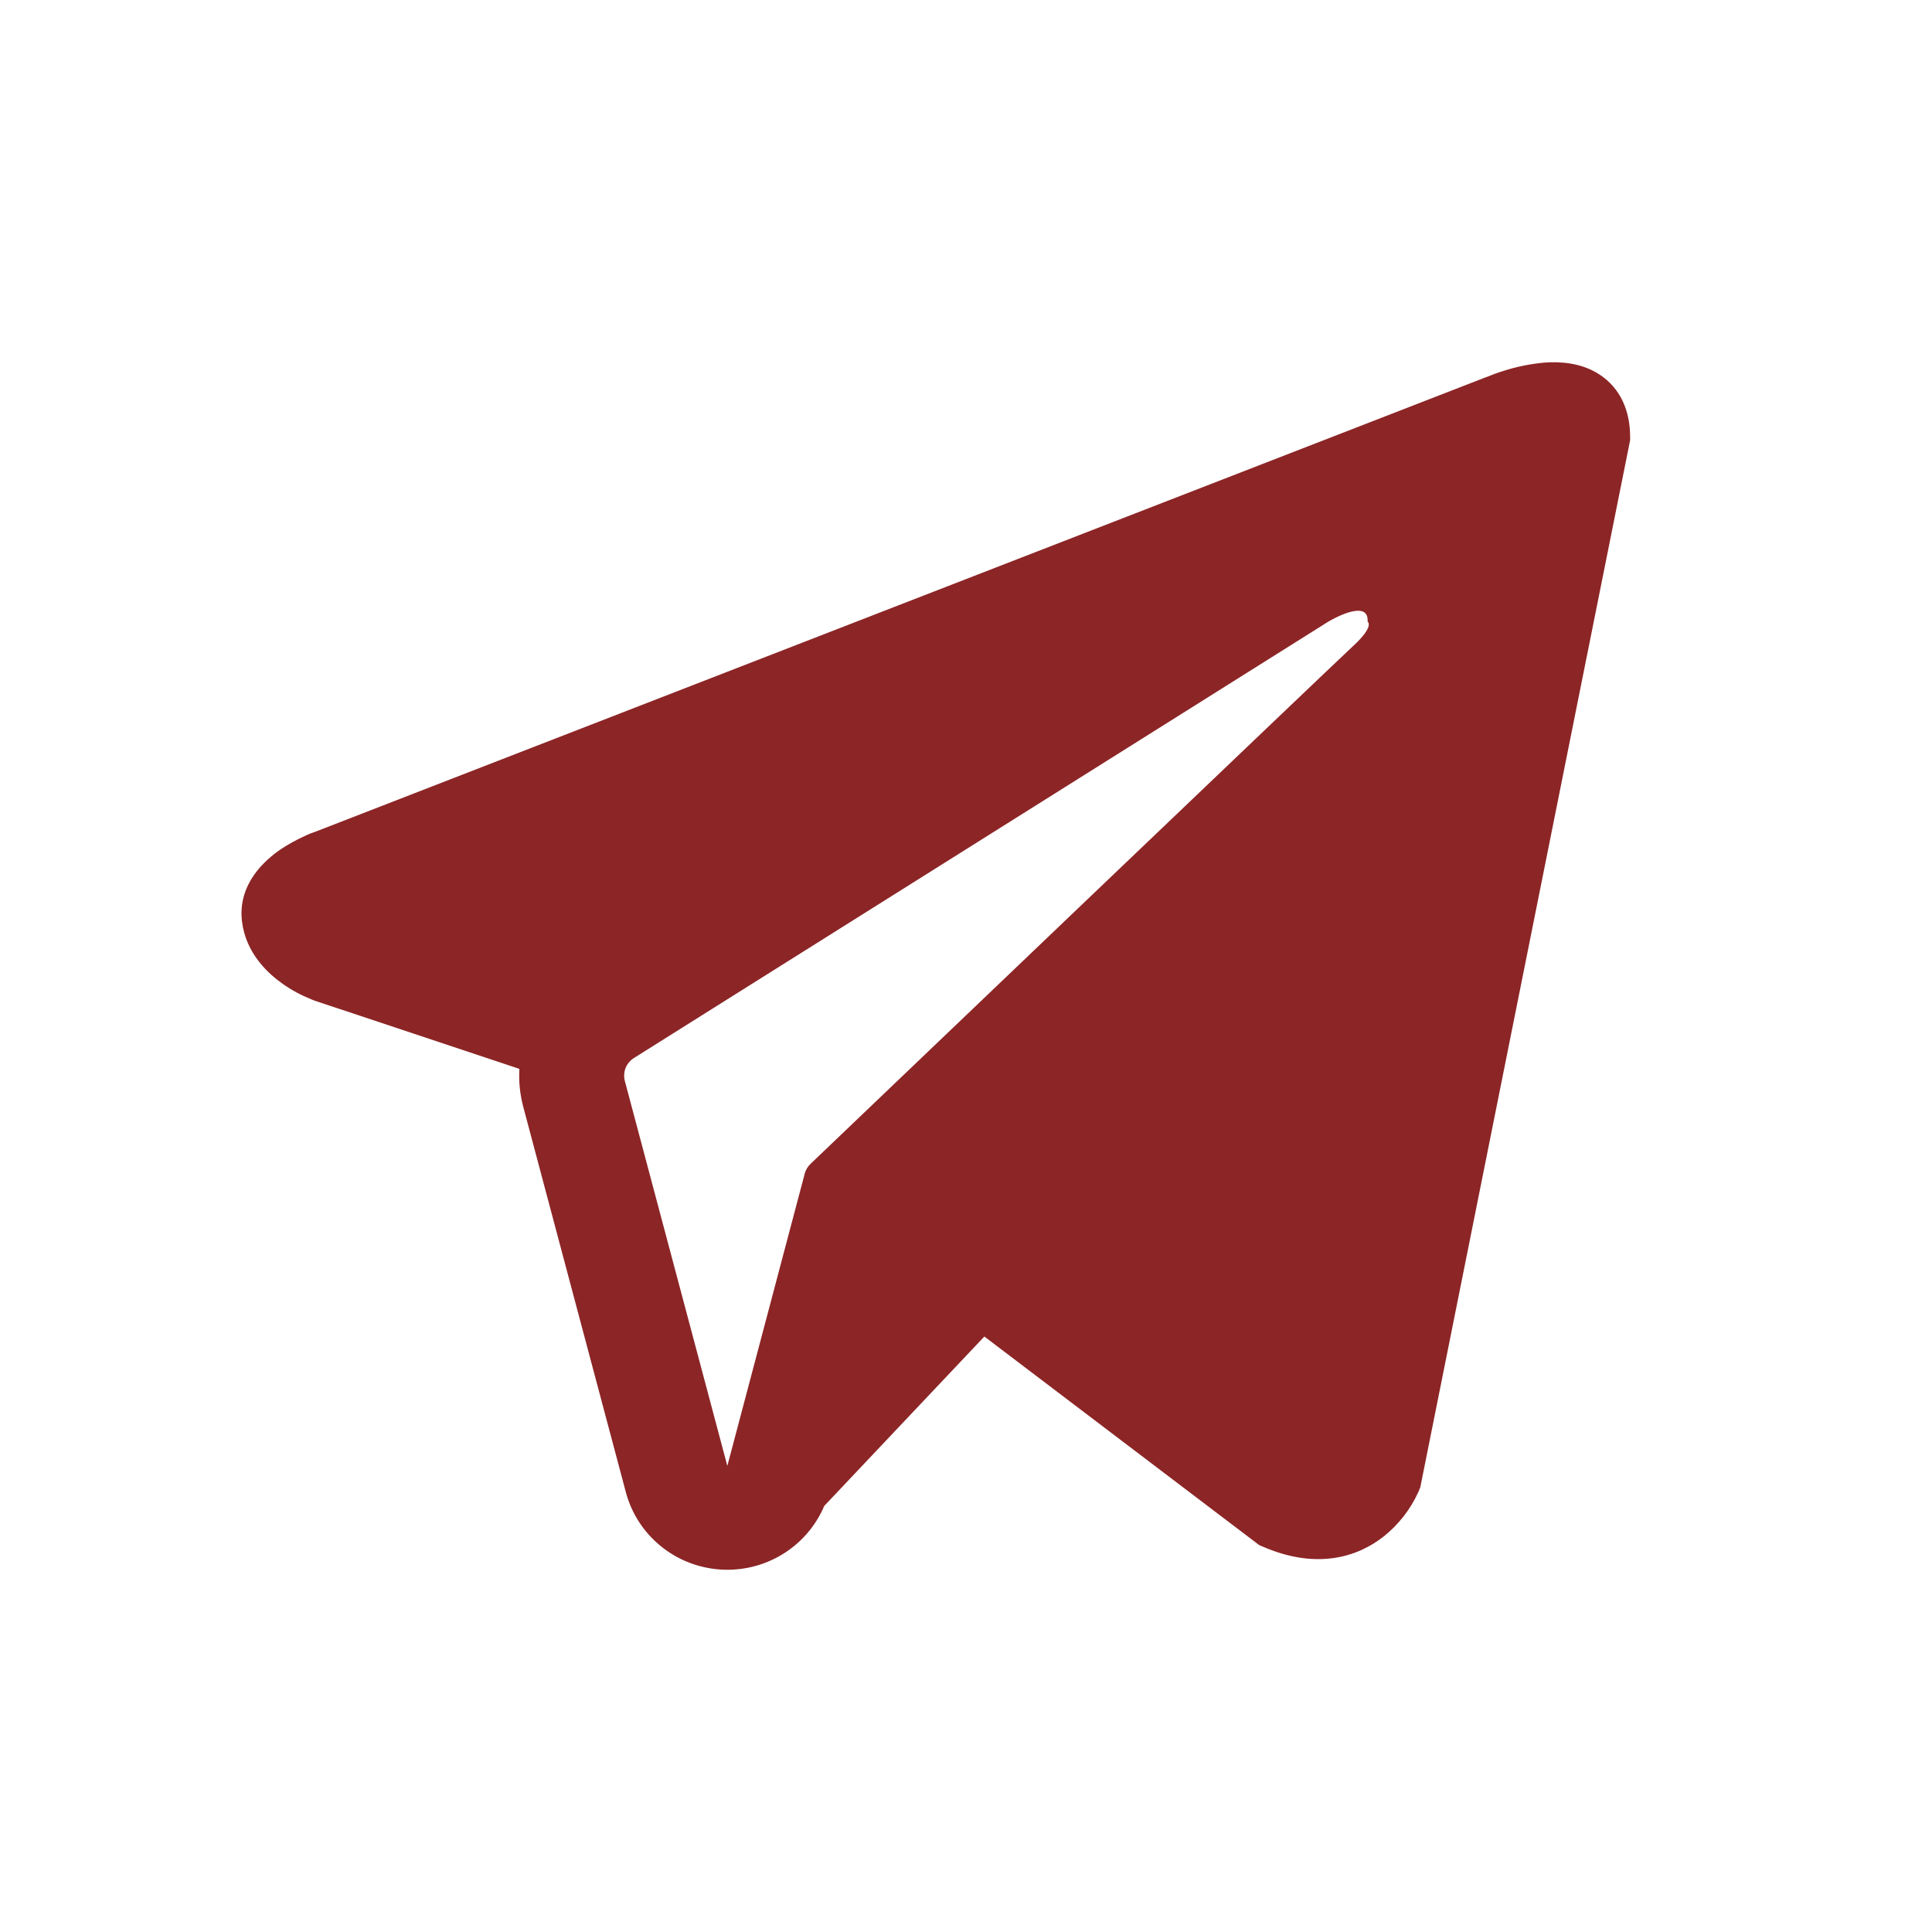
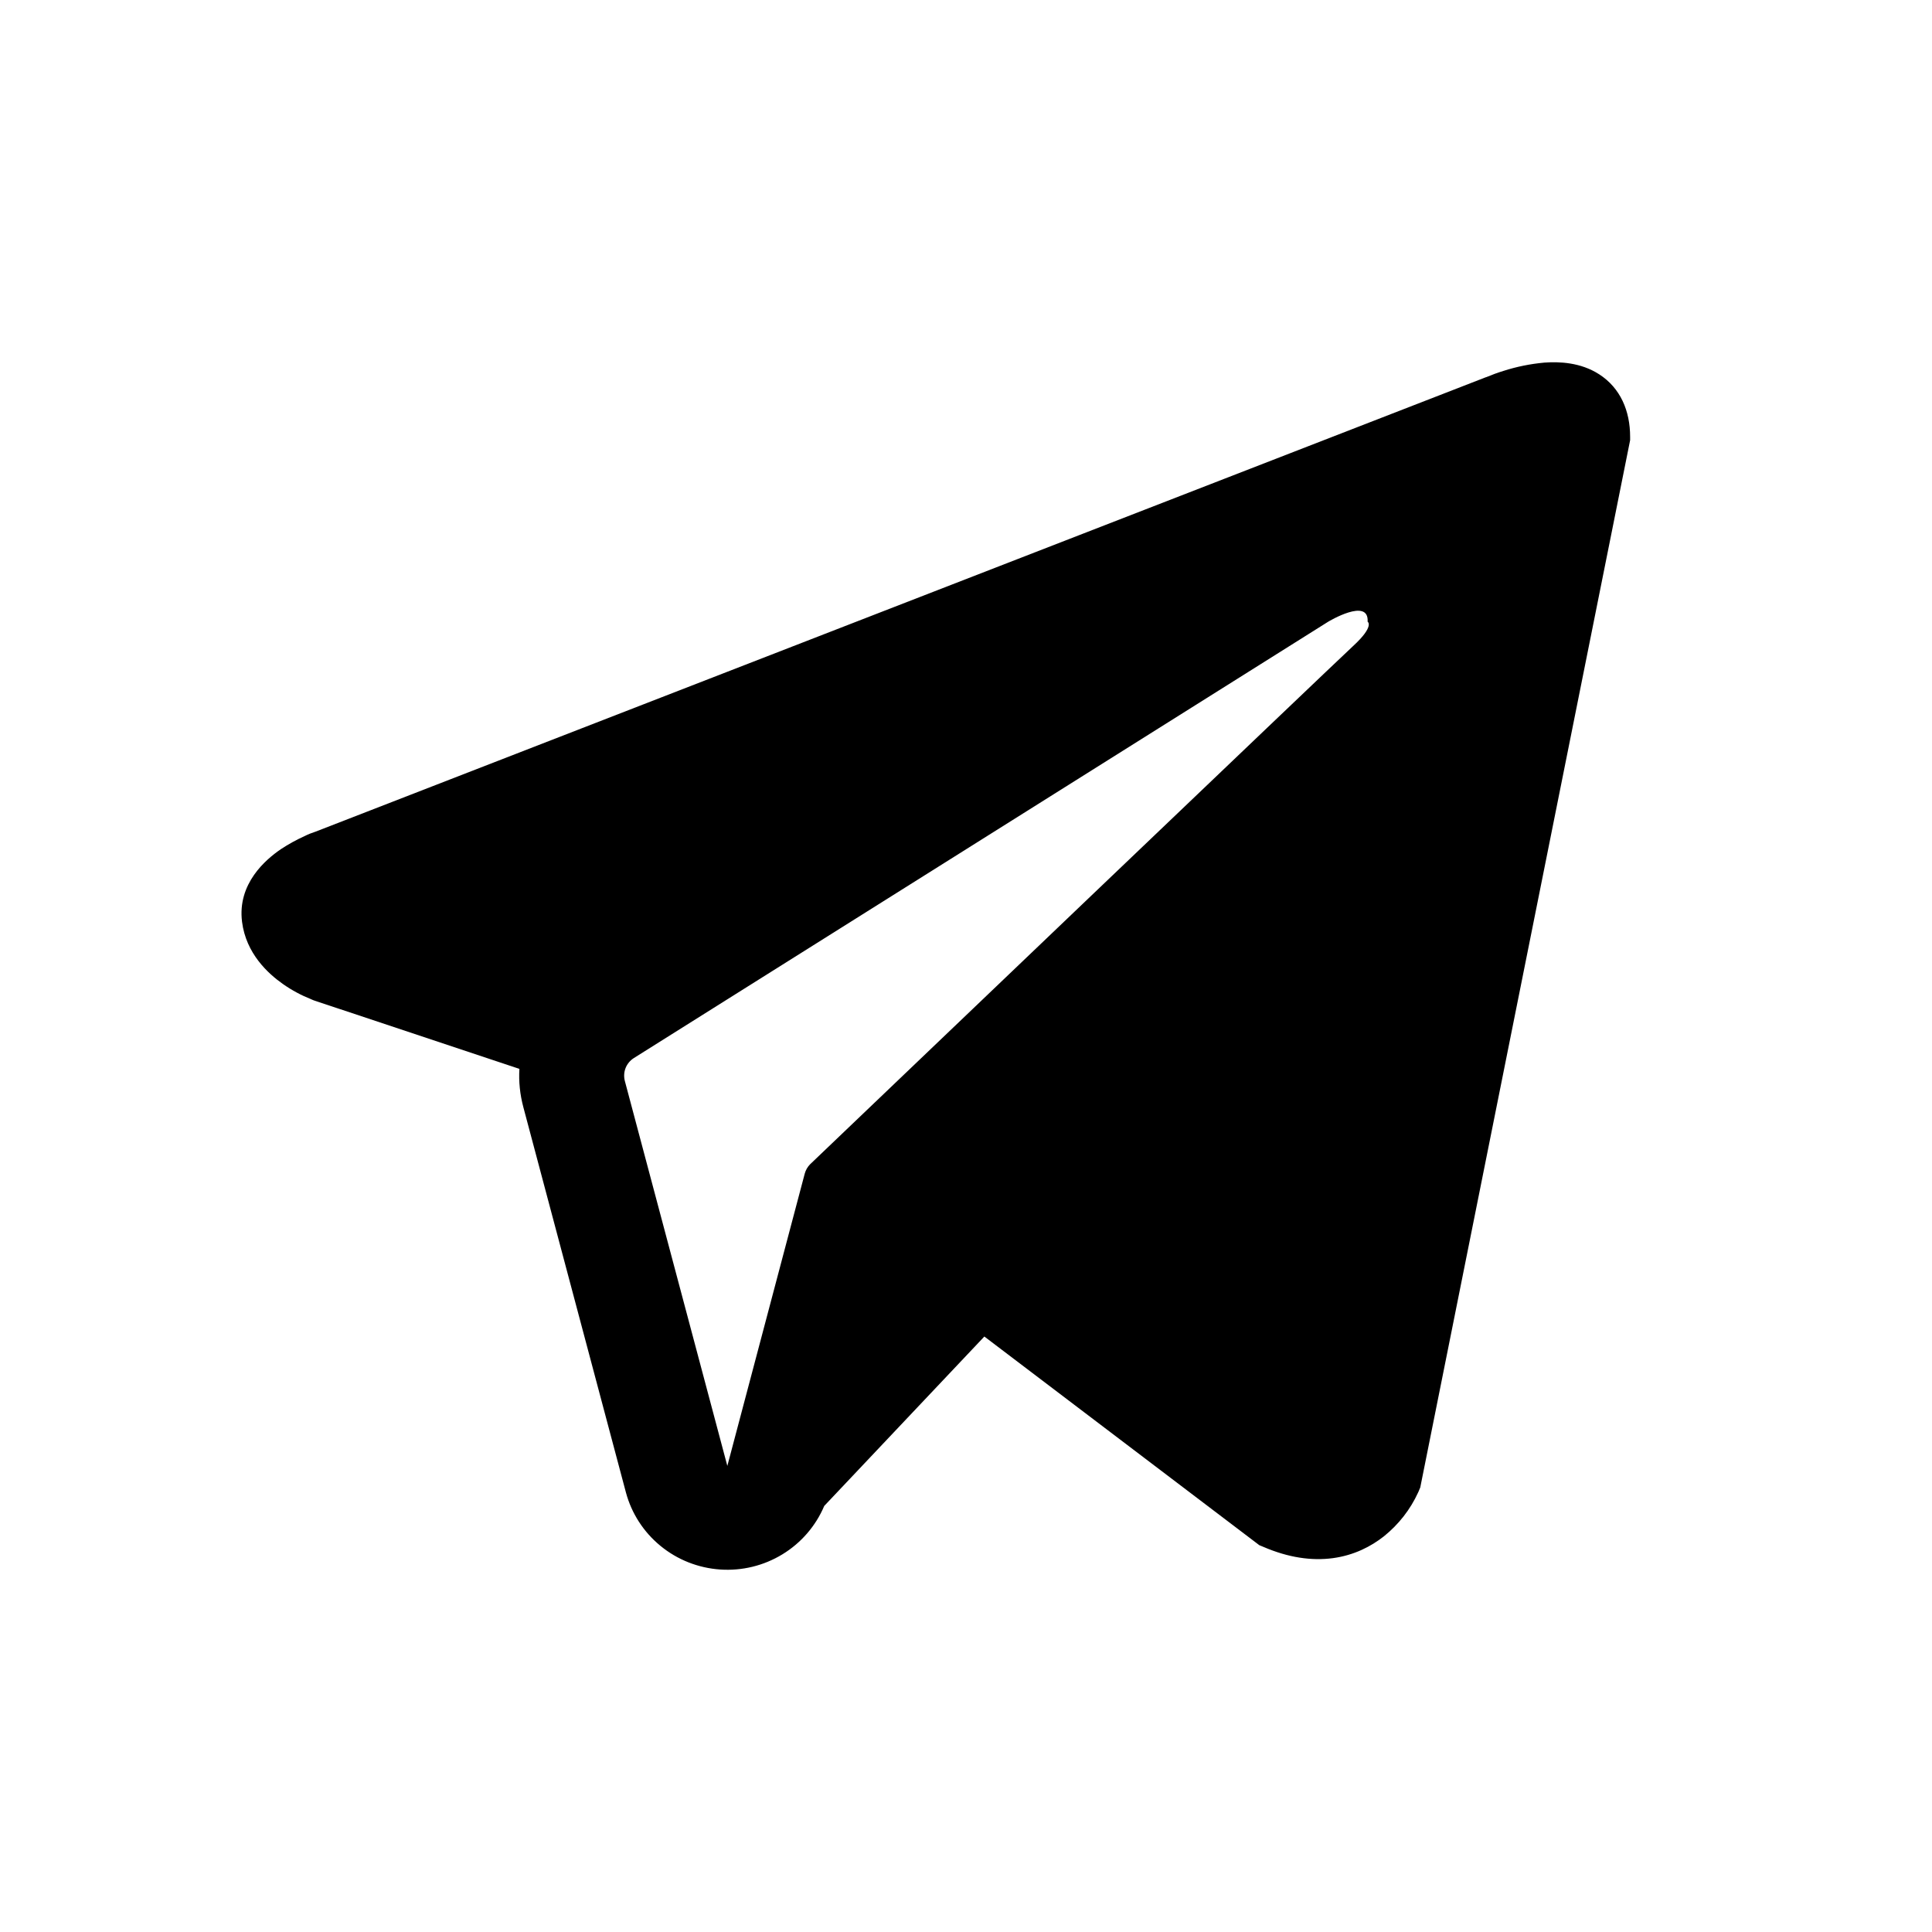
<svg xmlns="http://www.w3.org/2000/svg" width="32" height="32" viewBox="0 0 32 32" fill="none">
-   <path fill-rule="evenodd" clip-rule="evenodd" d="M23.503 24.689V24.686L23.524 24.637L27 7.291V7.236C27 6.803 26.838 6.426 26.488 6.2C26.18 6.001 25.827 5.988 25.579 6.006C25.348 6.027 25.12 6.073 24.9 6.144C24.805 6.173 24.713 6.207 24.622 6.245L24.606 6.25L5.226 13.775L5.22 13.777C5.161 13.796 5.103 13.819 5.048 13.847C4.91 13.909 4.778 13.982 4.652 14.065C4.403 14.235 3.929 14.634 4.009 15.268C4.075 15.793 4.44 16.126 4.687 16.299C4.832 16.401 4.989 16.485 5.154 16.551L5.191 16.567L5.203 16.571L5.211 16.574L8.603 17.704C8.59 17.915 8.612 18.128 8.669 18.341L10.367 24.719C10.46 25.066 10.66 25.376 10.94 25.605C11.22 25.835 11.565 25.971 11.928 25.996C12.29 26.021 12.651 25.933 12.96 25.744C13.27 25.555 13.511 25.275 13.652 24.943L16.304 22.137L20.858 25.593L20.923 25.62C21.337 25.799 21.723 25.855 22.076 25.808C22.43 25.76 22.71 25.613 22.921 25.447C23.165 25.251 23.36 25.002 23.489 24.719L23.498 24.699L23.502 24.692L23.503 24.689ZM10.349 17.903C10.331 17.832 10.335 17.757 10.362 17.689C10.389 17.621 10.438 17.563 10.5 17.524L22 10.297C22 10.297 22.677 9.889 22.652 10.297C22.652 10.297 22.773 10.368 22.41 10.702C22.067 11.019 14.214 18.523 13.419 19.283C13.376 19.326 13.345 19.38 13.329 19.439L12.047 24.28L10.349 17.903Z" fill="#8C2526" />
+   <path fill-rule="evenodd" clip-rule="evenodd" d="M23.503 24.689V24.686L23.524 24.637L27 7.291V7.236C27 6.803 26.838 6.426 26.488 6.2C26.18 6.001 25.827 5.988 25.579 6.006C25.348 6.027 25.12 6.073 24.9 6.144C24.805 6.173 24.713 6.207 24.622 6.245L24.606 6.25L5.226 13.775L5.22 13.777C5.161 13.796 5.103 13.819 5.048 13.847C4.91 13.909 4.778 13.982 4.652 14.065C4.403 14.235 3.929 14.634 4.009 15.268C4.075 15.793 4.44 16.126 4.687 16.299C4.832 16.401 4.989 16.485 5.154 16.551L5.191 16.567L5.203 16.571L5.211 16.574L8.603 17.704C8.59 17.915 8.612 18.128 8.669 18.341L10.367 24.719C10.46 25.066 10.66 25.376 10.94 25.605C11.22 25.835 11.565 25.971 11.928 25.996C12.29 26.021 12.651 25.933 12.96 25.744C13.27 25.555 13.511 25.275 13.652 24.943L16.304 22.137L20.858 25.593L20.923 25.62C21.337 25.799 21.723 25.855 22.076 25.808C22.43 25.76 22.71 25.613 22.921 25.447C23.165 25.251 23.36 25.002 23.489 24.719L23.498 24.699L23.502 24.692L23.503 24.689ZM10.349 17.903C10.331 17.832 10.335 17.757 10.362 17.689C10.389 17.621 10.438 17.563 10.5 17.524L22 10.297C22 10.297 22.677 9.889 22.652 10.297C22.652 10.297 22.773 10.368 22.41 10.702C22.067 11.019 14.214 18.523 13.419 19.283C13.376 19.326 13.345 19.38 13.329 19.439L12.047 24.28L10.349 17.903Z" fill="currentColor" />
</svg>
